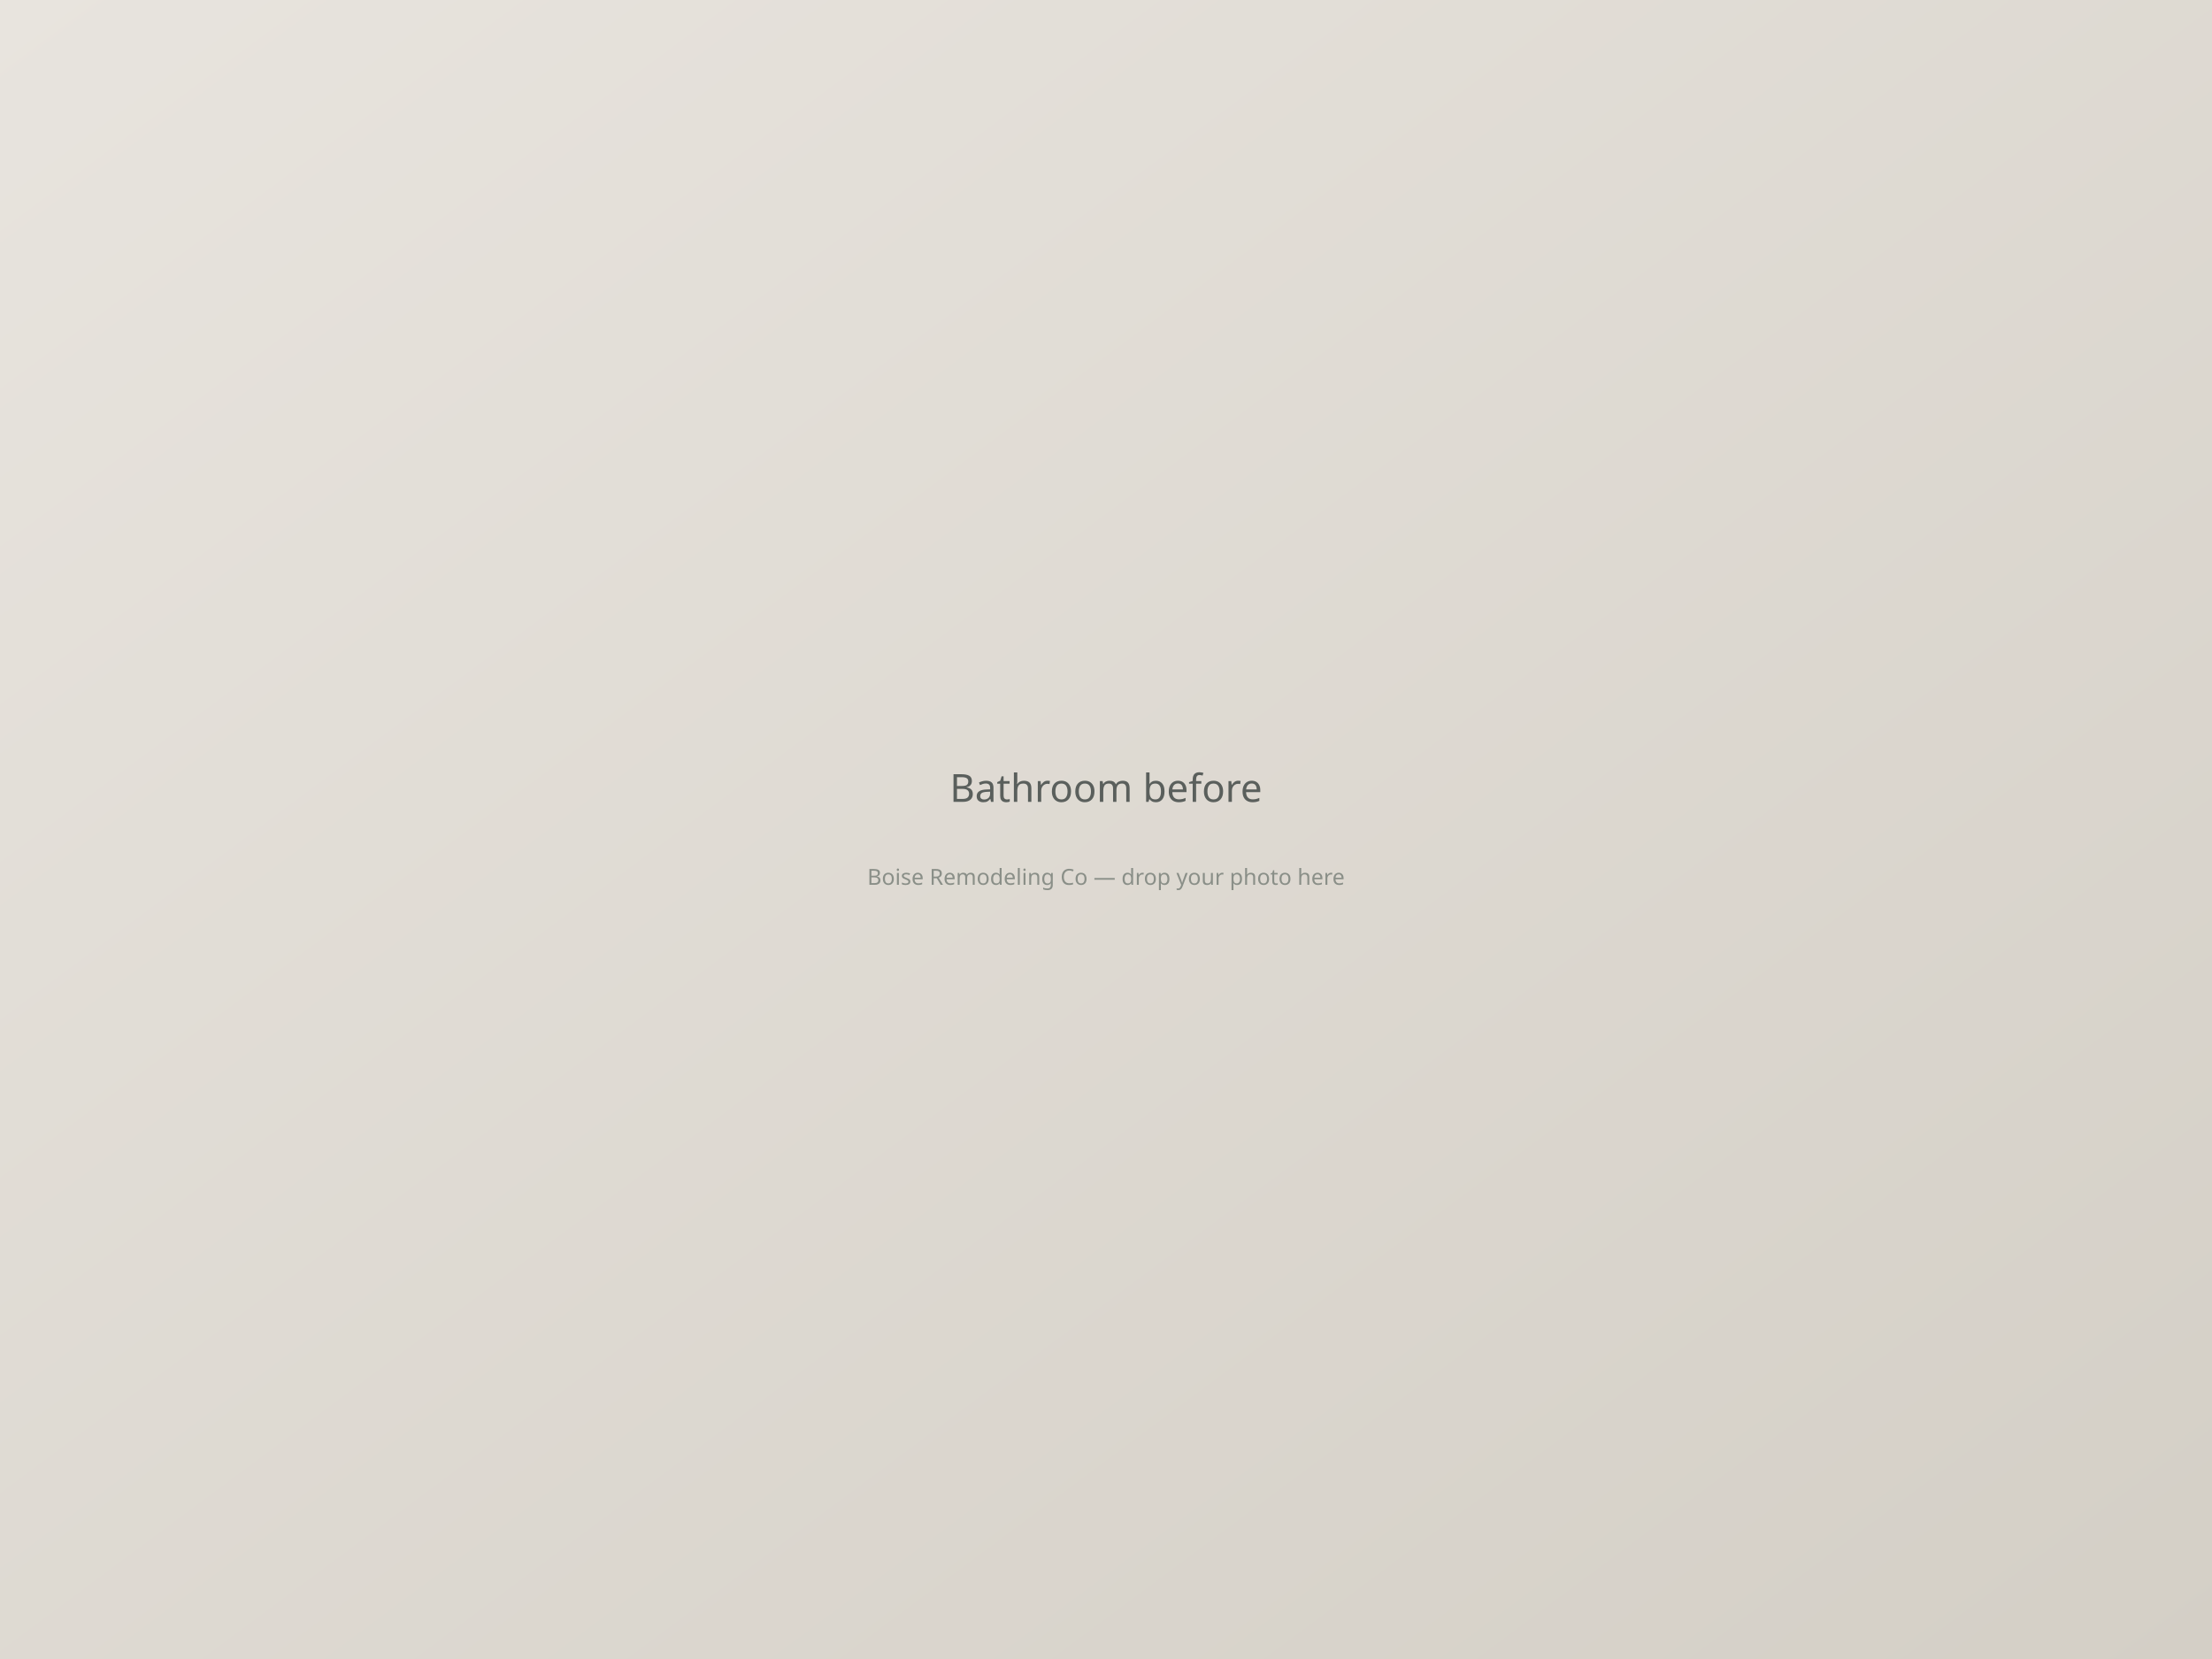
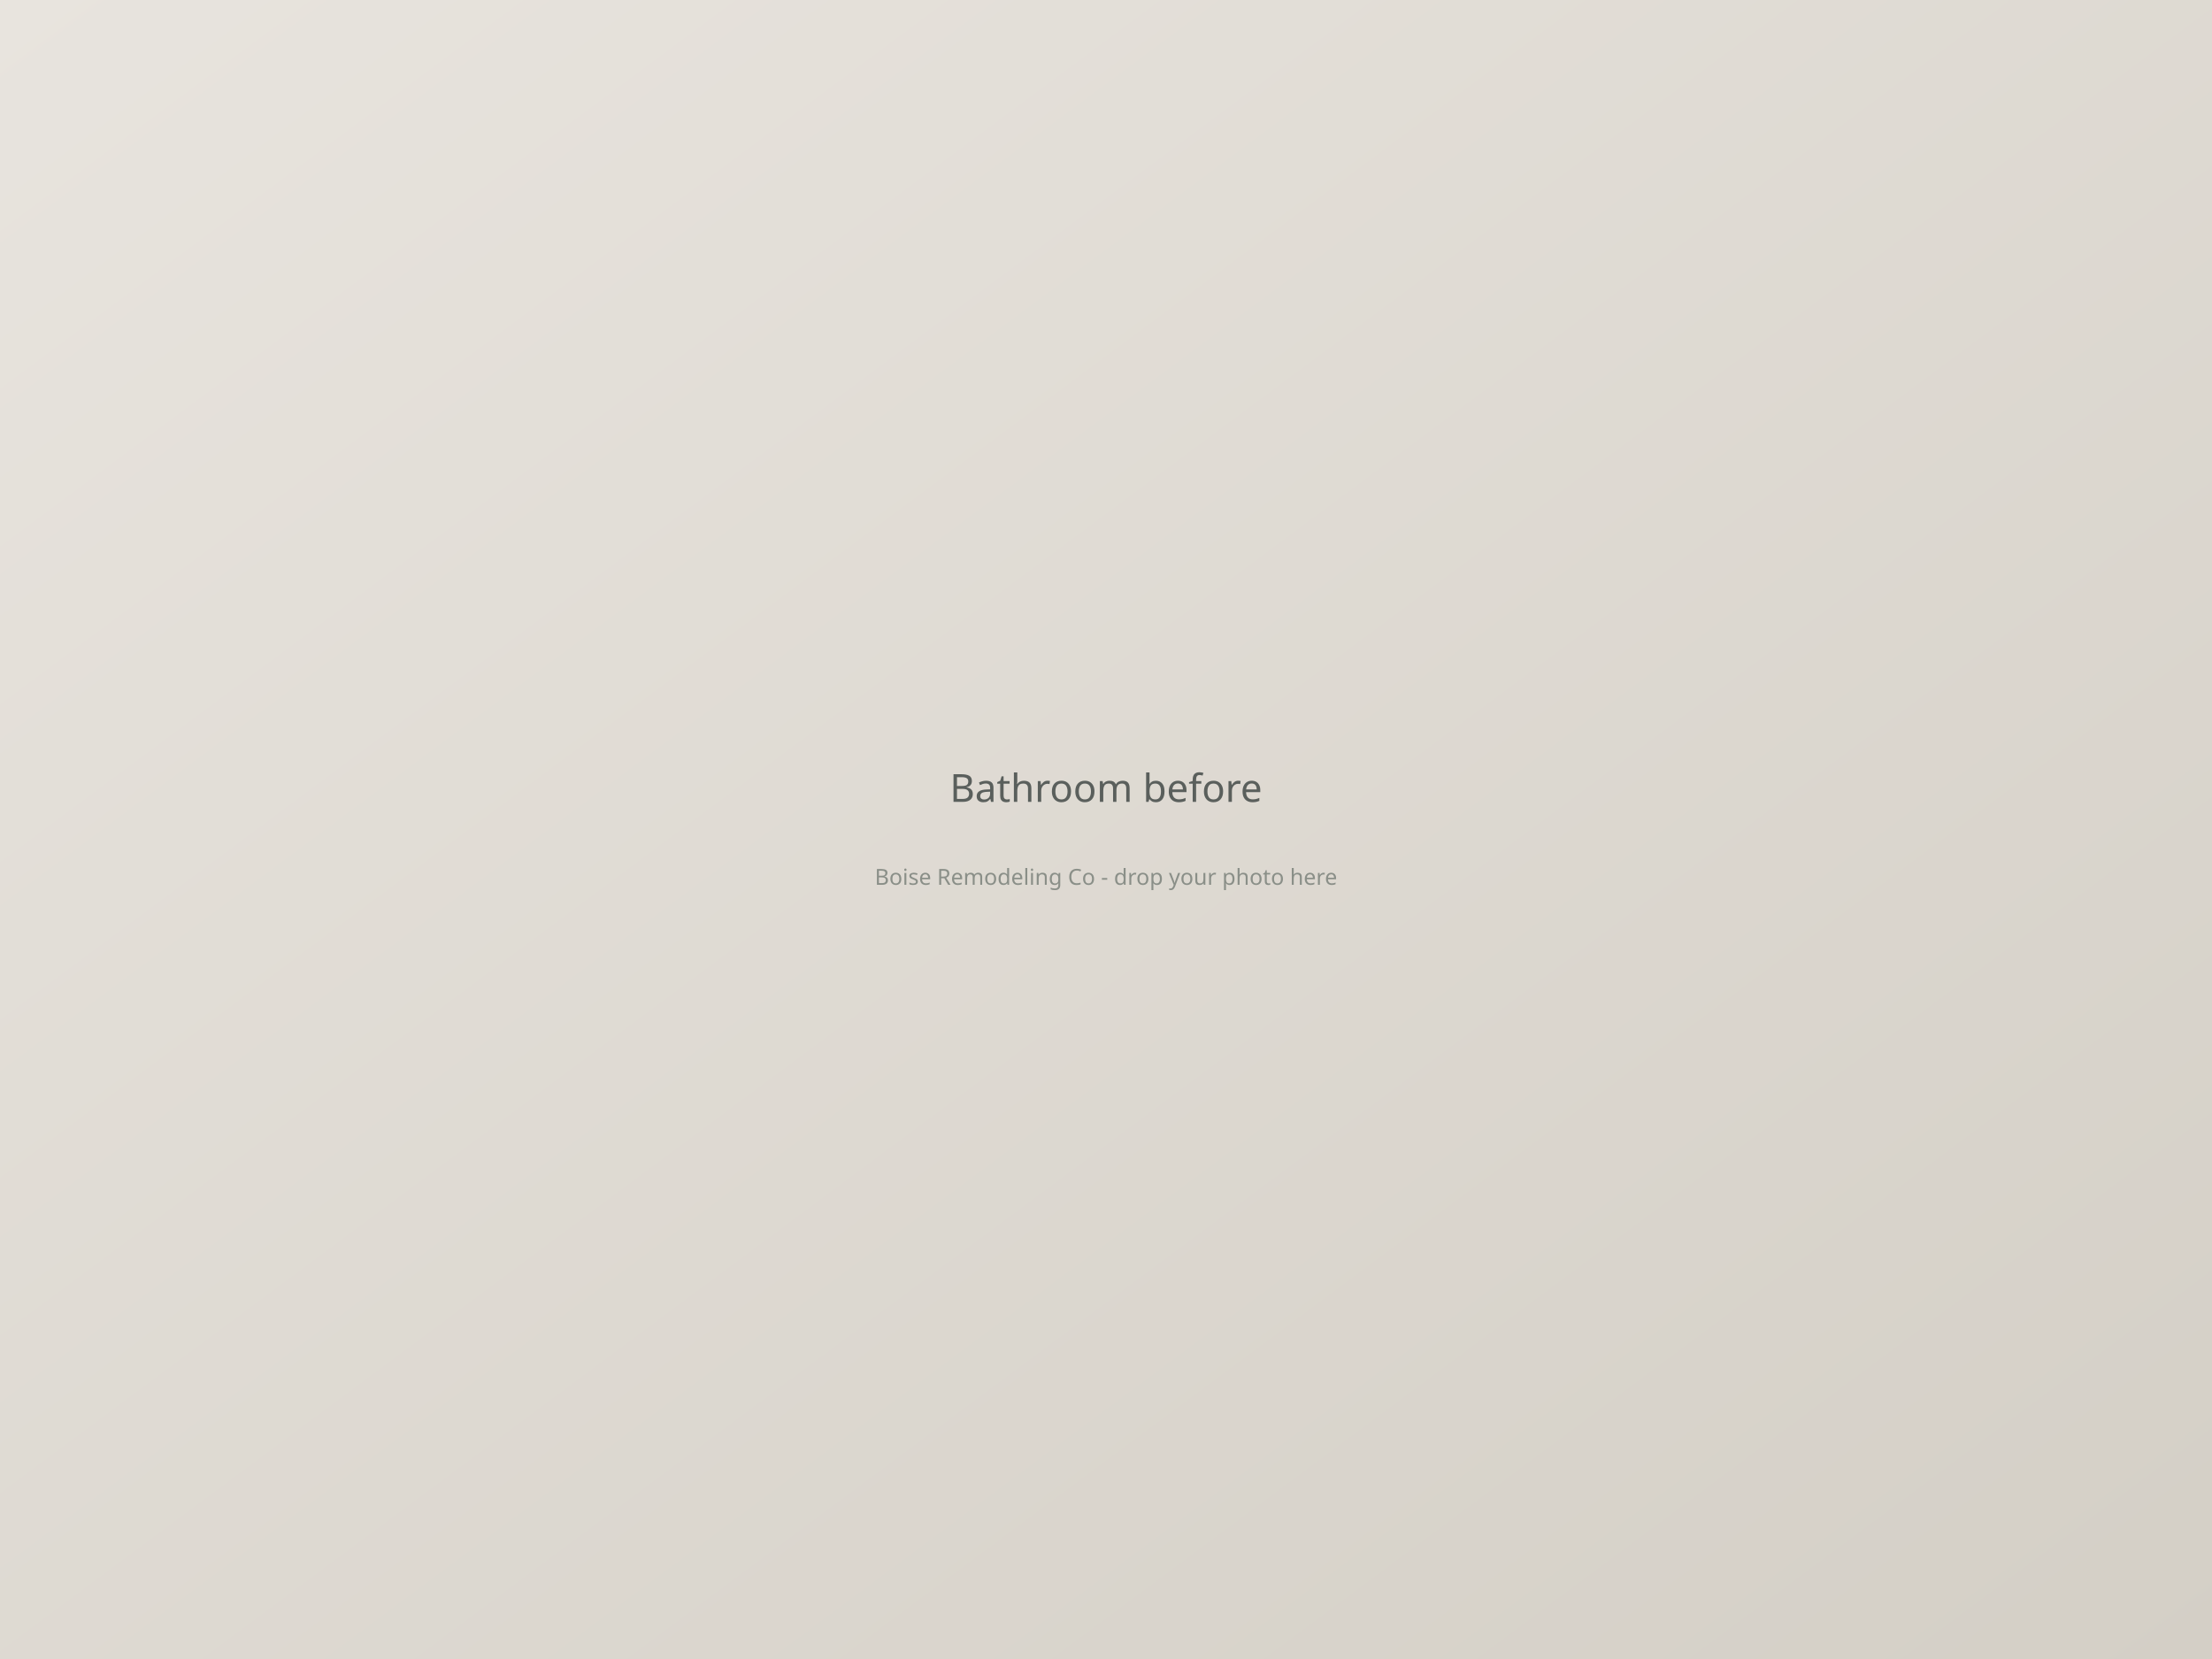
<svg xmlns="http://www.w3.org/2000/svg" width="1600" height="1200" viewBox="0 0 1600 1200" role="img" aria-label="Bathroom before">
  <defs>
    <linearGradient id="g" x1="0%" y1="0%" x2="100%" y2="100%">
      <stop offset="0%" style="stop-color:#E8E4DE" />
      <stop offset="100%" style="stop-color:#D4CFC6" />
    </linearGradient>
  </defs>
  <rect width="1600" height="1200" fill="url(#g)" />
  <text x="800" y="580" text-anchor="middle" fill="#5A5F5C" font-family="system-ui,sans-serif" font-size="28" font-weight="300">Bathroom before</text>
-   <text x="800" y="640" text-anchor="middle" fill="#8A8F88" font-family="system-ui,sans-serif" font-size="16">Boise Remodeling Co — drop your photo here</text>
+   <text x="800" y="640" text-anchor="middle" fill="#8A8F88" font-family="system-ui,sans-serif" font-size="16">Boise Remodeling Co - drop your photo here</text>
</svg>
